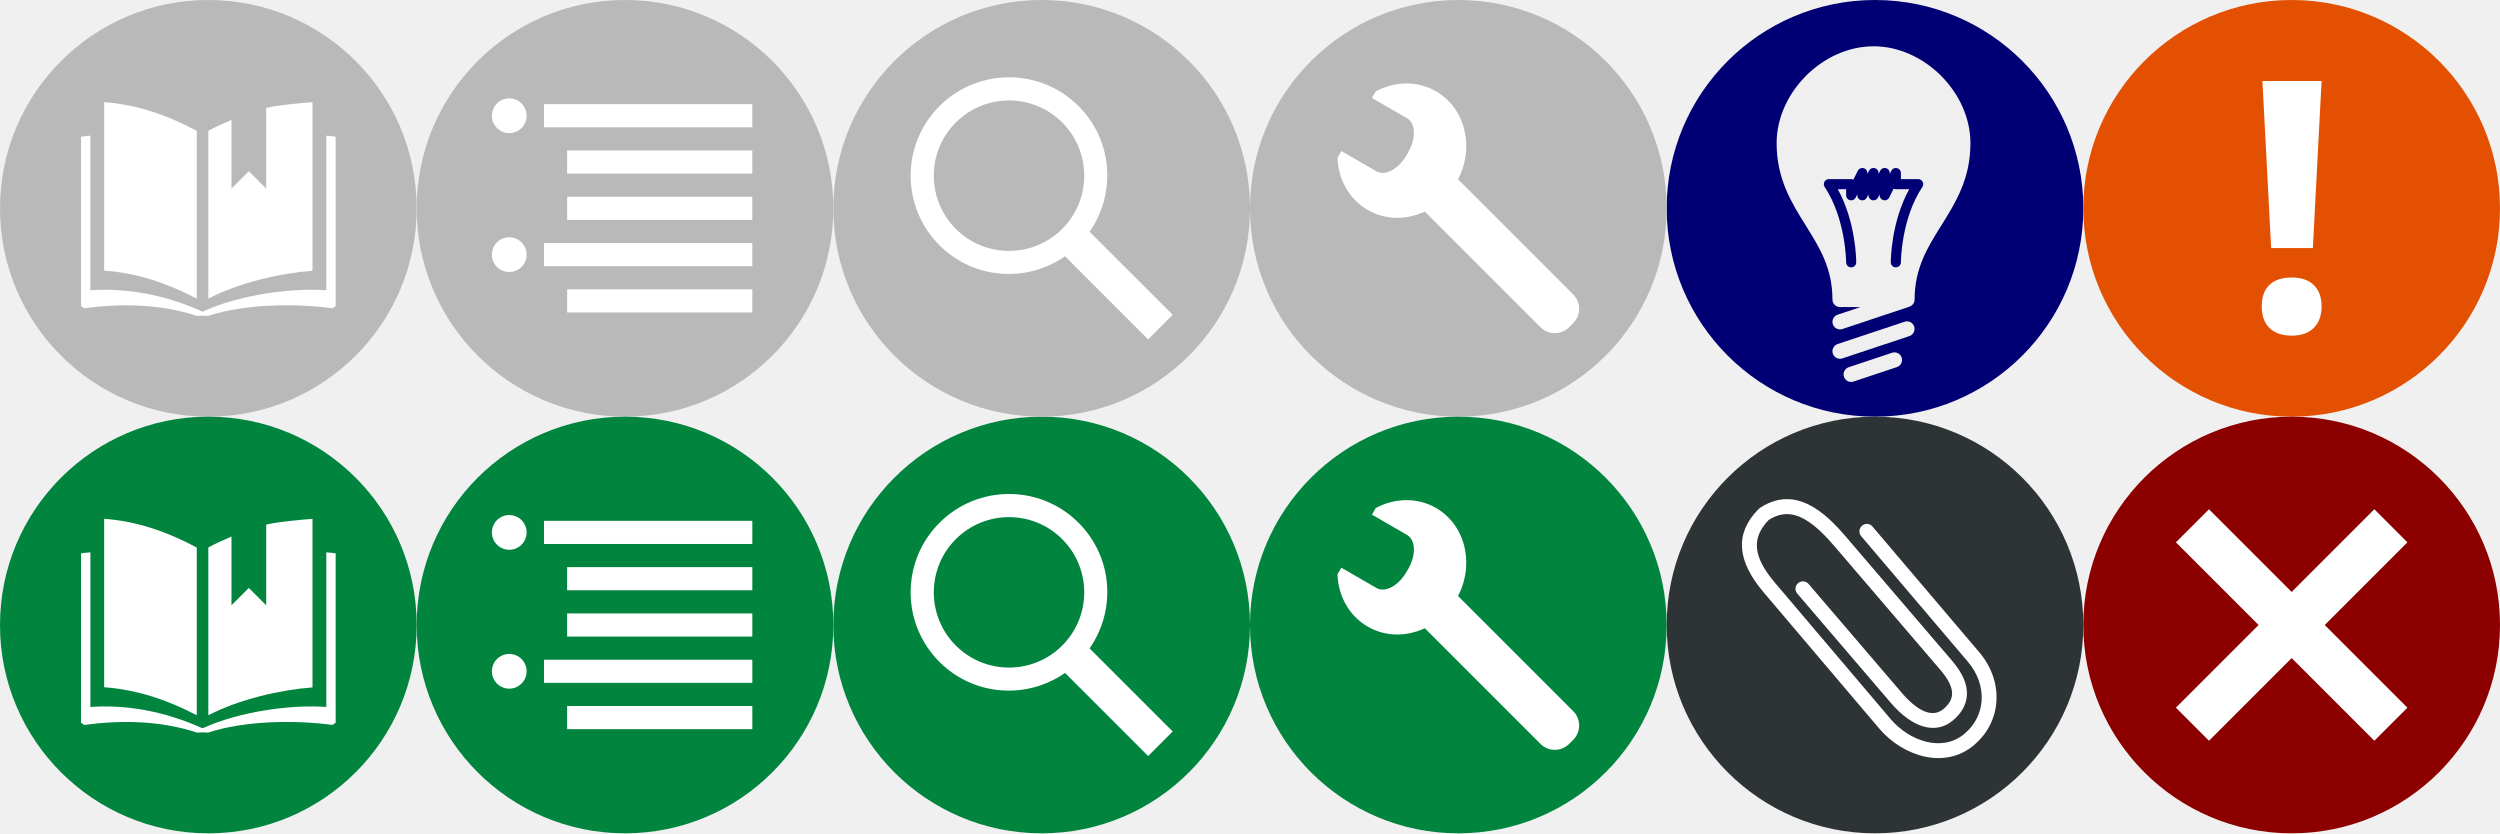
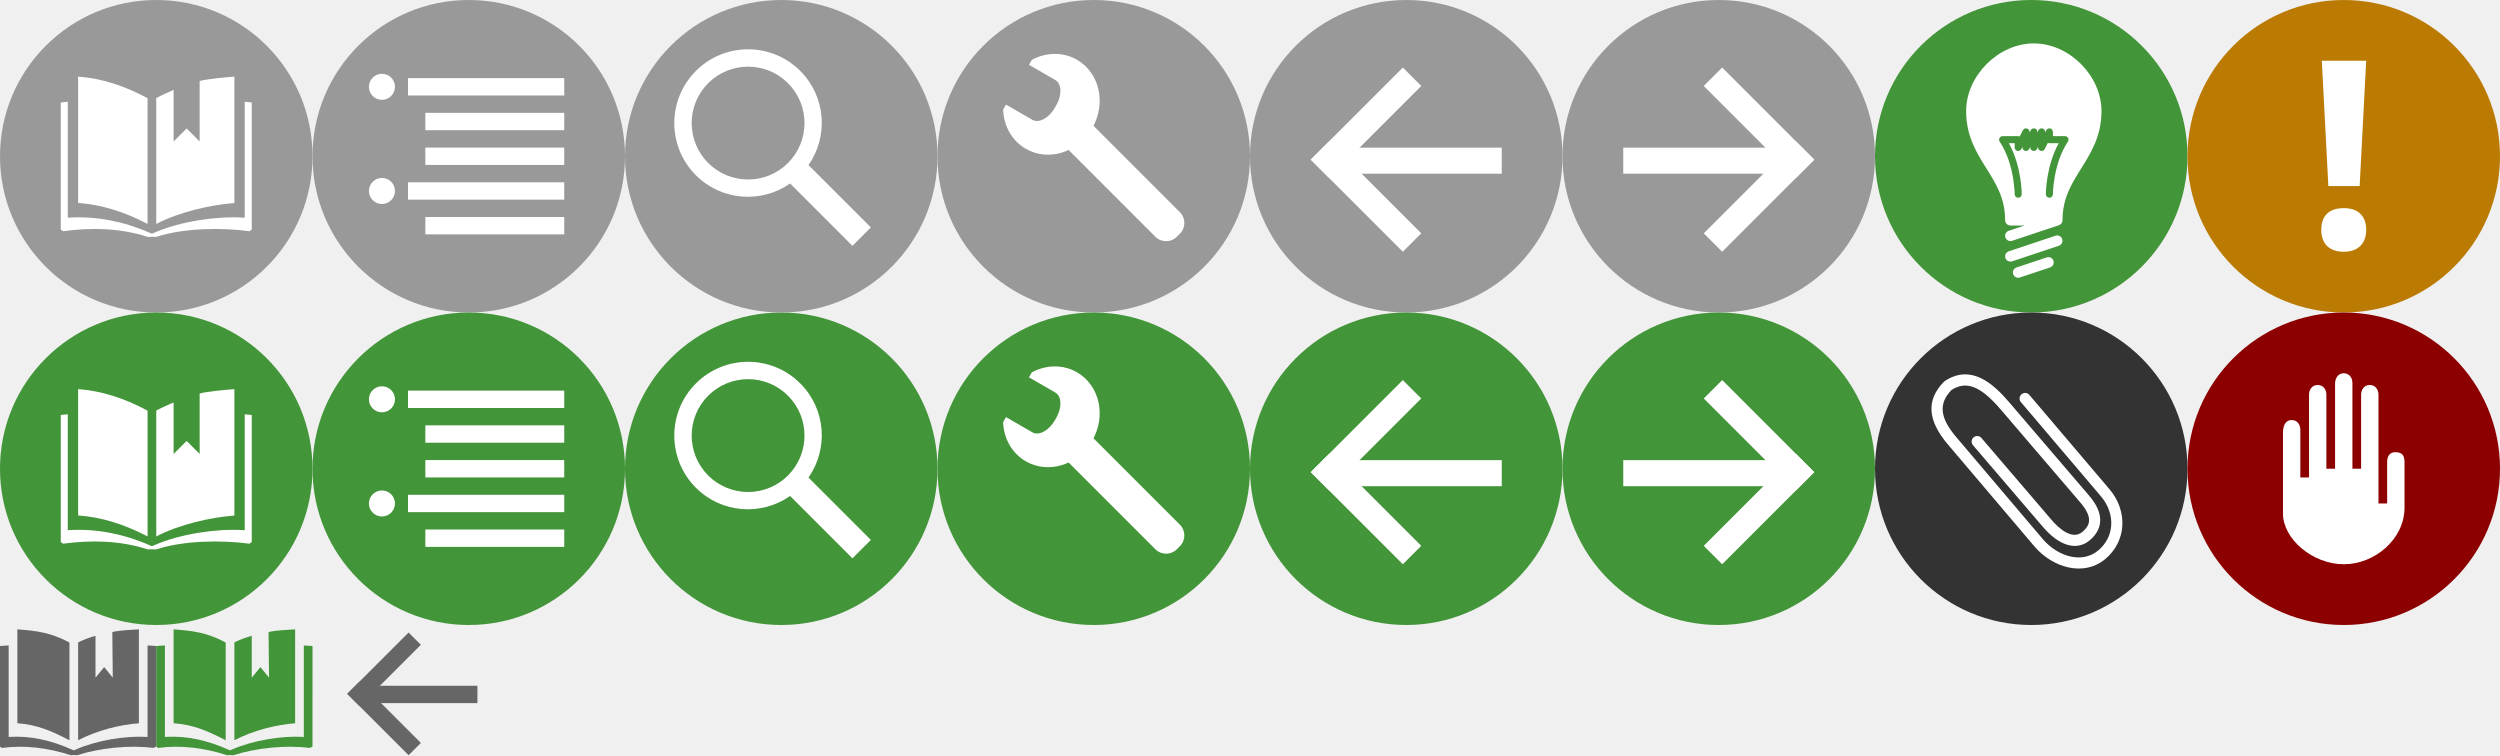
- <svg xmlns="http://www.w3.org/2000/svg" width="216" height="72" id="svg4220" version="1.1">
+ <svg xmlns="http://www.w3.org/2000/svg" width="288" height="87" id="svg4220" version="1.1">
  <defs id="defs4222" />
-   <g id="layer1" transform="translate(-1.0458e-6,-980.3622)">
-     <g id="g29050-2" transform="matrix(1.24477,0,0,-1.244641,72,998.3659)" style="fill:#b9b9b9">
-       <path d="m 0,0 c 0,-7.984 -6.472,-14.459 -14.459,-14.459 -7.987,0 -14.462,6.475 -14.462,14.459 0,7.99 6.475,14.465 14.462,14.465 C -6.472,14.465 0,7.99 0,0" style="fill:#b9b9b9;fill-opacity:1;fill-rule:nonzero;stroke:none" id="path29052-7" />
+   <g id="layer1" transform="translate(-1.0458e-6,-965.3622)">
+     <path id="path28276-3" style="fill:#999999;fill-opacity:1;fill-rule:nonzero;stroke:none" d="m 180,983.363 c 0,9.94 -8.057,17.999 -17.999,17.999 -9.942,0 -18.001,-8.059 -18.001,-17.999 0,-9.941 8.06,-18.001 18.001,-18.001 9.942,0 17.999,8.059 17.999,18.001" />
+     <g id="g3920" transform="translate(-76.99999,1.141034)" style="fill:#ffffff">
+       <rect y="981.231" x="230" height="3" width="20" id="rect2985" style="fill:#ffffff;fill-opacity:1;stroke:none" />
+       <rect transform="matrix(0.7071068,-0.7071068,0.7071068,0.7071068,0,0)" y="856.03" x="-533.59" height="3" width="15" id="rect2985-0" style="fill:#ffffff;fill-opacity:1;stroke:none" />
+       <rect transform="matrix(0.7071068,0.7071068,0.7071068,-0.7071068,0,0)" y="-533.593" x="856.034" height="3" width="15" id="rect2985-0-4" style="fill:#ffffff;fill-opacity:1;stroke:none" />
    </g>
-     <g id="g29054-0" transform="matrix(1.25,0,0,-1.25,27.08638,991.6355)">
+     <path id="path28276-3-1" style="fill:#439539;fill-opacity:1;fill-rule:nonzero;stroke:none" d="m 180,1019.363 c 0,9.94 -8.057,17.999 -17.999,17.999 -9.942,0 -18.001,-8.059 -18.001,-17.999 0,-9.941 8.06,-18.001 18.001,-18.001 9.942,0 17.999,8.059 17.999,18.001" />
+     <g id="g3920-7" transform="translate(-76.99999,37.14103)" style="fill:#ffffff">
+       <rect y="981.231" x="230" height="3" width="20" id="rect2985-4" style="fill:#ffffff;fill-opacity:1;stroke:none" />
+       <rect transform="matrix(0.7071068,-0.7071068,0.7071068,0.7071068,0,0)" y="856.03" x="-533.59" height="3" width="15" id="rect2985-0-3" style="fill:#ffffff;fill-opacity:1;stroke:none" />
+       <rect transform="matrix(0.7071068,0.7071068,0.7071068,-0.7071068,0,0)" y="-533.593" x="856.034" height="3" width="15" id="rect2985-0-4-9" style="fill:#ffffff;fill-opacity:1;stroke:none" />
+     </g>
+     <path id="path28276-3-8" style="fill:#999999;fill-opacity:1;fill-rule:nonzero;stroke:none" d="m 180,983.363 c 0,9.94 8.057,17.999 17.999,17.999 9.942,0 18.001,-8.059 18.001,-17.999 0,-9.941 -8.06,-18.001 -18.001,-18.001 -9.942,0 -17.999,8.059 -17.999,18.001" />
+     <g id="g3920-8" transform="matrix(-1,0,0,1,437,1.141034)" style="fill:#ffffff">
+       <rect y="981.231" x="230" height="3" width="20" id="rect2985-5" style="fill:#ffffff;fill-opacity:1;stroke:none" />
+       <rect transform="matrix(0.7071068,-0.7071068,0.7071068,0.7071068,0,0)" y="856.03" x="-533.59" height="3" width="15" id="rect2985-0-8" style="fill:#ffffff;fill-opacity:1;stroke:none" />
+       <rect transform="matrix(0.7071068,0.7071068,0.7071068,-0.7071068,0,0)" y="-533.593" x="856.034" height="3" width="15" id="rect2985-0-4-7" style="fill:#ffffff;fill-opacity:1;stroke:none" />
+     </g>
+     <path id="path28276-3-1-8" style="fill:#439539;fill-opacity:1;fill-rule:nonzero;stroke:none" d="m 180,1019.363 c 0,9.94 8.057,17.999 17.999,17.999 9.942,0 18.001,-8.059 18.001,-17.999 0,-9.941 -8.06,-18.001 -18.001,-18.001 -9.942,0 -17.999,8.059 -17.999,18.001" />
+     <g id="g3920-7-1" transform="matrix(-1,0,0,1,437,37.14103)" style="fill:#ffffff">
+       <rect y="981.231" x="230" height="3" width="20" id="rect2985-4-5" style="fill:#ffffff;fill-opacity:1;stroke:none" />
+       <rect transform="matrix(0.7071068,-0.7071068,0.7071068,0.7071068,0,0)" y="856.03" x="-533.59" height="3" width="15" id="rect2985-0-3-1" style="fill:#ffffff;fill-opacity:1;stroke:none" />
+       <rect transform="matrix(0.7071068,0.7071068,0.7071068,-0.7071068,0,0)" y="-533.593" x="856.034" height="3" width="15" id="rect2985-0-4-9-2" style="fill:#ffffff;fill-opacity:1;stroke:none" />
+     </g>
+     <path id="path29052-7" style="fill:#999999;fill-opacity:1;fill-rule:nonzero;stroke:none" d="m 72,983.366 c 0,9.937 -8.056,17.996 -17.998,17.996 -9.942,0 -18.002,-8.059 -18.002,-17.996 0,-9.945 8.06,-18.004 18.002,-18.004 9.942,0 17.998,8.059 17.998,18.004" />
+     <g id="g29054-0" transform="matrix(1.25,0,0,-1.25,27.08638,976.6355)">
      <path d="m 0.331,-0.019 -2.209,0.488 c -0.841,0.336 -1.872,0.811 -2.792,0.792 -2.141,-0.043 -1.797,-0.79 -1.797,-0.79 l -0.005,-9.43 c 0,0 0.084,0.537 1.612,0.759 1.342,0.198 4.567,-0.638 5.338,-0.847 0.025,-0.248 0.045,-0.442 0.055,-0.539 -0.844,0.006 -5.477,0.029 -5.477,0.029 -0.59,0 -0.929,-0.409 -1.134,-0.731 -0.319,-0.195 -1.196,-0.222 -1.648,0.02 -0.151,0.269 -0.453,0.68 -1.254,0.68 0,0 -4.473,0.045 -5.295,0.053 0.009,0.091 0.026,0.277 0.049,0.513 0.878,0.24 3.852,1.014 5.118,0.822 1.492,-0.222 1.841,-0.759 1.841,-0.759 l -0.002,9.43 c 0,0 0.066,0.747 -2.022,0.79 -0.773,0.017 -1.622,-0.609 -2.368,-0.887 l -2.408,-0.39 -1.2,-10.403 6.289,-0.064 c 0.503,0 0.557,-0.296 0.6,-0.351 l 0.06,-0.08 0.16,-0.136 c 0.713,-0.385 1.971,-0.377 2.589,0.017 l 0.124,0.08 0.094,0.231 c 0,-0.012 0.409,0.272 0.409,0.272 l 6.475,0.032 z" style="fill:#ffffff;fill-opacity:1;fill-rule:nonzero;stroke:none" id="path29056-2" />
    </g>
-     <g id="g4676" transform="translate(-206,687)">
+     <g id="g4676" transform="translate(-206,672)">
      <rect y="302.362" x="253" height="2" width="18" id="rect3802" style="fill:#ffffff;stroke:none" />
-       <path transform="matrix(0.4444444,0,0,0.4615385,139.5,233.2083)" d="m 252,152 c 0,1.795 -1.511,3.25 -3.375,3.25 -1.864,0 -3.375,-1.455 -3.375,-3.25 0,-1.795 1.511,-3.25 3.375,-3.25 1.864,0 3.375,1.455 3.375,3.25 z" id="path4572" style="fill:#ffffff;stroke:none" />
+       <path transform="matrix(0.4444444,0,0,0.4615385,139.5,233.2083)" d="m 252,152 a 3.375,3.25 0 1 1 -6.75,0 3.375,3.25 0 1 1 6.75,0 z" id="path4572" style="fill:#ffffff;stroke:none" />
      <rect y="314.362" x="253" height="2" width="18" id="rect3802-9" style="fill:#ffffff;stroke:none" />
-       <path transform="matrix(0.4444444,0,0,0.4615385,139.5,245.2083)" d="m 252,152 c 0,1.795 -1.511,3.25 -3.375,3.25 -1.864,0 -3.375,-1.455 -3.375,-3.25 0,-1.795 1.511,-3.25 3.375,-3.25 1.864,0 3.375,1.455 3.375,3.25 z" id="path4572-9" style="fill:#ffffff;stroke:none" />
+       <path transform="matrix(0.4444444,0,0,0.4615385,139.5,245.2083)" d="m 252,152 a 3.375,3.25 0 1 1 -6.75,0 3.375,3.25 0 1 1 6.75,0 z" id="path4572-9" style="fill:#ffffff;stroke:none" />
      <rect y="318.362" x="255" height="2" width="16" id="rect3802-9-6" style="fill:#ffffff;stroke:none" />
      <rect y="306.362" x="255" height="2" width="16" id="rect3802-9-5" style="fill:#ffffff;stroke:none" />
      <rect y="310.362" x="255" height="2" width="16" id="rect3802-9-5-5" style="fill:#ffffff;stroke:none" />
    </g>
-     <g id="g28236-8-8" transform="matrix(1.244813,0,0,-1.244641,72,1034.366)" style="fill:#00843e">
-       <path d="m 0,0 c 0,-7.984 -6.471,-14.459 -14.457,-14.459 -7.988,0 -14.463,6.475 -14.463,14.459 0,7.992 6.475,14.465 14.463,14.465 C -6.471,14.465 0,7.992 0,0" style="fill:#00843e;fill-opacity:1;fill-rule:nonzero;stroke:none" id="path28238-2-9" />
-     </g>
-     <g id="g4676-0" transform="translate(-206,723)">
+     <path id="path28238-2-9" style="fill:#439539;fill-opacity:1;fill-rule:nonzero;stroke:none" d="m 72,1019.366 c 0,9.937 -8.055,17.996 -17.996,17.996 -9.944,0 -18.004,-8.059 -18.004,-17.996 0,-9.947 8.06,-18.004 18.004,-18.004 9.941,0 17.996,8.056 17.996,18.004" />
+     <g id="g4676-0" transform="translate(-206,708)">
      <rect y="302.362" x="253" height="2" width="18" id="rect3802-99" style="fill:#ffffff;stroke:none" />
-       <path transform="matrix(0.4444444,0,0,0.4615385,139.5,233.2083)" d="m 252,152 c 0,1.795 -1.511,3.25 -3.375,3.25 -1.864,0 -3.375,-1.455 -3.375,-3.25 0,-1.795 1.511,-3.25 3.375,-3.25 1.864,0 3.375,1.455 3.375,3.25 z" id="path4572-2" style="fill:#ffffff;stroke:none" />
+       <path transform="matrix(0.4444444,0,0,0.4615385,139.5,233.2083)" d="m 252,152 a 3.375,3.25 0 1 1 -6.75,0 3.375,3.25 0 1 1 6.75,0 z" id="path4572-2" style="fill:#ffffff;stroke:none" />
      <rect y="314.362" x="253" height="2" width="18" id="rect3802-9-3" style="fill:#ffffff;stroke:none" />
-       <path transform="matrix(0.4444444,0,0,0.4615385,139.5,245.2083)" d="m 252,152 c 0,1.795 -1.511,3.25 -3.375,3.25 -1.864,0 -3.375,-1.455 -3.375,-3.25 0,-1.795 1.511,-3.25 3.375,-3.25 1.864,0 3.375,1.455 3.375,3.25 z" id="path4572-9-4" style="fill:#ffffff;stroke:none" />
+       <path transform="matrix(0.4444444,0,0,0.4615385,139.5,245.2083)" d="m 252,152 a 3.375,3.25 0 1 1 -6.75,0 3.375,3.25 0 1 1 6.75,0 z" id="path4572-9-4" style="fill:#ffffff;stroke:none" />
      <rect y="318.362" x="255" height="2" width="16" id="rect3802-9-6-9" style="fill:#ffffff;stroke:none" />
      <rect y="306.362" x="255" height="2" width="16" id="rect3802-9-5-2" style="fill:#ffffff;stroke:none" />
      <rect y="310.362" x="255" height="2" width="16" id="rect3802-9-5-5-6" style="fill:#ffffff;stroke:none" />
    </g>
-     <g transform="translate(-228,450)" id="g4472">
-       <g style="fill:#000074" transform="matrix(1.244555,0,0,-1.244641,408,548.3609)" id="g28342">
-         <path id="path28344" style="fill:#000074;fill-opacity:1;fill-rule:nonzero;stroke:none" d="m 0,0 c 0,-7.986 -6.475,-14.463 -14.463,-14.463 -7.986,0 -14.463,6.477 -14.463,14.463 0,7.988 6.477,14.461 14.463,14.461 C -6.475,14.461 0,7.988 0,0" />
-       </g>
-       <g style="fill:#efeff0" transform="translate(5.000001,-15.00002)" id="g5215">
-         <path style="fill:#efeff0" id="path13" d="m 387.559,573.16 -5.789,1.928 c -0.343,0.114 -0.527,0.484 -0.413,0.827 0.091,0.273 0.346,0.447 0.62,0.447 0.068,0 0.138,-0.011 0.206,-0.034 l 5.789,-1.929 c 0.342,-0.114 0.527,-0.484 0.413,-0.827 -0.113,-0.342 -0.484,-0.527 -0.826,-0.412 z" />
-         <path style="fill:#efeff0" id="path15" d="m 386.477,575.84 -3.747,1.249 c -0.342,0.114 -0.527,0.484 -0.413,0.827 0.091,0.273 0.346,0.447 0.62,0.447 0.068,0 0.138,-0.011 0.206,-0.034 l 3.747,-1.249 c 0.342,-0.114 0.527,-0.484 0.413,-0.826 -0.113,-0.342 -0.484,-0.528 -0.826,-0.413 z" />
-         <path style="fill:#efeff0" id="path17" d="m 384.871,549.363 c -4.381,0 -8.371,3.99 -8.371,8.371 0,3.081 1.277,5.124 2.511,7.1 1.189,1.902 2.313,3.7 2.313,6.407 0,0.361 0.292,0.653 0.654,0.653 l 1.762,0 -1.969,0.656 c -0.343,0.114 -0.527,0.484 -0.413,0.826 0.091,0.274 0.346,0.447 0.62,0.447 0.068,0 0.138,-0.011 0.206,-0.033 l 5.789,-1.93 c 0.007,-0.002 0.014,-0.007 0.022,-0.01 0.022,-0.009 0.044,-0.019 0.065,-0.029 0.018,-0.01 0.036,-0.019 0.053,-0.029 0.018,-0.011 0.035,-0.024 0.052,-0.037 0.017,-0.013 0.034,-0.026 0.05,-0.041 0.015,-0.014 0.028,-0.03 0.042,-0.045 0.013,-0.016 0.027,-0.032 0.039,-0.049 0.013,-0.018 0.024,-0.037 0.035,-0.055 0.01,-0.017 0.02,-0.034 0.028,-0.052 0.01,-0.02 0.017,-0.041 0.024,-0.062 0.006,-0.019 0.013,-0.038 0.018,-0.058 0.005,-0.021 0.007,-0.041 0.011,-0.062 0.003,-0.022 0.006,-0.044 0.007,-0.067 3.6e-4,-0.009 0.003,-0.016 0.003,-0.025 0,-2.708 1.123,-4.505 2.313,-6.407 1.234,-1.976 2.511,-4.019 2.511,-7.1 -10e-4,-4.381 -3.991,-8.371 -8.372,-8.371 z m 4.221,12.152 c -1.835,2.752 -1.856,6.474 -1.856,6.511 0,0.241 -0.195,0.436 -0.436,0.436 -0.241,0 -0.436,-0.195 -0.436,-0.436 0,-0.151 0.019,-3.47 1.592,-6.317 l -1.156,0 c -0.068,0 -0.134,-0.015 -0.191,-0.044 l -0.384,0.768 c -0.09,0.181 -0.296,0.274 -0.49,0.229 -0.197,-0.047 -0.335,-0.222 -0.335,-0.424 l 0,-0.084 -0.14,0.279 c -0.091,0.181 -0.292,0.274 -0.49,0.229 -0.196,-0.047 -0.335,-0.222 -0.335,-0.424 l 0,-0.084 -0.14,0.279 c -0.09,0.181 -0.292,0.274 -0.49,0.229 -0.196,-0.047 -0.335,-0.222 -0.335,-0.424 l 0,-0.083 -0.139,0.278 c -0.09,0.179 -0.291,0.274 -0.49,0.229 -0.197,-0.046 -0.335,-0.222 -0.335,-0.423 l 0,-0.529 -0.72,0 c 1.572,2.848 1.592,6.167 1.592,6.317 0,0.241 -0.195,0.436 -0.435,0.436 l -3.5e-4,0 c -0.24,0 -0.435,-0.195 -0.436,-0.435 0,-0.037 -0.026,-3.766 -1.856,-6.512 -0.089,-0.134 -0.097,-0.305 -0.022,-0.447 0.076,-0.142 0.223,-0.231 0.384,-0.231 l 1.93,0 c 0.068,0 0.133,0.016 0.19,0.044 l 0.384,-0.768 c 0.09,-0.181 0.292,-0.276 0.49,-0.229 0.197,0.046 0.335,0.222 0.335,0.424 l 0,0.084 0.14,-0.279 c 0.09,-0.181 0.292,-0.275 0.49,-0.229 0.197,0.046 0.335,0.222 0.335,0.424 l 0,0.084 0.14,-0.279 c 0.09,-0.181 0.294,-0.276 0.49,-0.229 0.197,0.046 0.336,0.222 0.336,0.424 l 0,0.084 0.139,-0.279 c 0.09,-0.181 0.294,-0.276 0.49,-0.229 0.197,0.046 0.336,0.222 0.336,0.424 l 0,0.529 1.494,0 c 0.161,0 0.308,0.089 0.384,0.231 0.077,0.141 0.068,0.313 -0.021,0.446 z" />
-       </g>
+     <path id="path28344" style="fill:#439539;fill-opacity:1;fill-rule:nonzero;stroke:none" d="m 252,983.361 c 0,9.94 -8.058,18.001 -18,18.001 -9.939,0 -18,-8.062 -18,-18.001 0,-9.942 8.061,-17.999 18,-17.999 9.942,0 18,8.057 18,17.999" />
+     <g id="g3066" style="fill:#ffffff" transform="matrix(0.931004,0,0,0.931004,83.59089,53.91795)">
+       <path d="m 164.559,1008.16 -5.789,1.928 c -0.343,0.114 -0.527,0.484 -0.413,0.827 0.091,0.274 0.346,0.447 0.62,0.447 0.068,0 0.138,-0.011 0.206,-0.034 l 5.789,-1.929 c 0.342,-0.114 0.527,-0.484 0.413,-0.827 -0.113,-0.342 -0.484,-0.527 -0.826,-0.412 z" id="path13" style="fill:#ffffff" />
+       <path d="m 163.477,1010.84 -3.747,1.249 c -0.342,0.114 -0.527,0.484 -0.413,0.827 0.091,0.274 0.346,0.447 0.62,0.447 0.068,0 0.138,-0.011 0.206,-0.034 l 3.747,-1.249 c 0.342,-0.114 0.527,-0.484 0.413,-0.826 -0.113,-0.342 -0.484,-0.528 -0.826,-0.413 z" id="path15" style="fill:#ffffff" />
+       <path d="m 161.871,984.363 c -4.381,0 -8.371,3.99 -8.371,8.371 0,3.081 1.277,5.124 2.511,7.1 1.189,1.902 2.313,3.699 2.313,6.407 0,0.361 0.292,0.653 0.654,0.653 l 1.762,0 -1.969,0.656 c -0.343,0.114 -0.527,0.484 -0.413,0.826 0.091,0.274 0.346,0.447 0.62,0.447 0.068,0 0.138,-0.011 0.206,-0.033 l 5.789,-1.93 c 0.007,0 0.014,-0.01 0.022,-0.01 0.022,-0.01 0.044,-0.019 0.065,-0.029 0.018,-0.01 0.036,-0.019 0.053,-0.029 0.018,-0.011 0.035,-0.024 0.052,-0.037 0.017,-0.013 0.034,-0.026 0.05,-0.041 0.015,-0.014 0.028,-0.03 0.042,-0.045 0.013,-0.016 0.027,-0.032 0.039,-0.049 0.013,-0.018 0.024,-0.037 0.035,-0.055 0.01,-0.017 0.02,-0.034 0.028,-0.052 0.01,-0.02 0.017,-0.041 0.024,-0.063 0.006,-0.019 0.013,-0.038 0.018,-0.058 0.005,-0.021 0.007,-0.041 0.011,-0.062 0.003,-0.022 0.006,-0.044 0.007,-0.067 3.6e-4,-0.01 0.003,-0.016 0.003,-0.024 0,-2.708 1.123,-4.505 2.313,-6.407 1.234,-1.976 2.511,-4.019 2.511,-7.1 -10e-4,-4.381 -3.991,-8.371 -8.372,-8.371 z m 4.221,12.152 c -1.835,2.752 -1.856,6.474 -1.856,6.511 0,0.241 -0.195,0.436 -0.436,0.436 -0.241,0 -0.436,-0.195 -0.436,-0.436 0,-0.151 0.019,-3.47 1.592,-6.317 l -1.156,0 c -0.068,0 -0.134,-0.015 -0.191,-0.044 l -0.384,0.768 c -0.09,0.181 -0.296,0.274 -0.49,0.229 -0.197,-0.047 -0.335,-0.222 -0.335,-0.424 l 0,-0.084 -0.14,0.279 c -0.091,0.181 -0.292,0.274 -0.49,0.229 -0.196,-0.047 -0.335,-0.222 -0.335,-0.424 l 0,-0.084 -0.14,0.279 c -0.09,0.181 -0.292,0.274 -0.49,0.229 -0.196,-0.047 -0.335,-0.222 -0.335,-0.424 l 0,-0.083 -0.139,0.278 c -0.09,0.179 -0.291,0.274 -0.49,0.229 -0.197,-0.046 -0.335,-0.222 -0.335,-0.423 l 0,-0.529 -0.72,0 c 1.572,2.848 1.592,6.167 1.592,6.317 0,0.241 -0.195,0.436 -0.435,0.436 l -3.5e-4,0 c -0.24,0 -0.435,-0.195 -0.436,-0.435 0,-0.037 -0.026,-3.766 -1.856,-6.512 -0.089,-0.134 -0.097,-0.305 -0.022,-0.447 0.076,-0.142 0.223,-0.231 0.384,-0.231 l 1.93,0 c 0.068,0 0.133,0.016 0.19,0.044 l 0.384,-0.768 c 0.09,-0.181 0.292,-0.276 0.49,-0.229 0.197,0.046 0.335,0.222 0.335,0.424 l 0,0.084 0.14,-0.279 c 0.09,-0.181 0.292,-0.275 0.49,-0.229 0.197,0.046 0.335,0.222 0.335,0.424 l 0,0.084 0.14,-0.279 c 0.09,-0.181 0.294,-0.276 0.49,-0.229 0.197,0.046 0.336,0.222 0.336,0.424 l 0,0.084 0.139,-0.279 c 0.09,-0.181 0.294,-0.276 0.49,-0.229 0.197,0.046 0.336,0.222 0.336,0.424 l 0,0.529 1.494,0 c 0.161,0 0.308,0.089 0.384,0.231 0.077,0.141 0.068,0.313 -0.021,0.446 z" id="path17" style="fill:#ffffff" />
    </g>
-     <g transform="translate(-228,-461)" id="g4480">
-       <g style="fill:#2e3436" transform="matrix(1.244555,0,0,-1.244641,408,1495.361)" id="g28342-4">
-         <path id="path28344-6" style="fill:#2e3436;fill-opacity:1;fill-rule:nonzero;stroke:none" d="m 0,0 c 0,-7.986 -6.475,-14.463 -14.463,-14.463 -7.986,0 -14.463,6.477 -14.463,14.463 0,7.988 6.477,14.461 14.463,14.461 C -6.475,14.461 0,7.988 0,0" />
-       </g>
-       <path style="fill:#ffffff" id="path3" d="m 400.484,1502.037 c 0.119,-1.537 -0.411,-3.079 -1.492,-4.341 6e-5,-3e-4 -9.21,-10.841 -9.21,-10.841 -0.229,-0.27 -0.633,-0.303 -0.903,-0.073 -0.27,0.229 -0.302,0.634 -0.073,0.903 l 9.212,10.843 c 0.86,1.005 1.282,2.215 1.19,3.41 -0.085,1.092 -0.589,2.063 -1.457,2.806 -1.924,1.647 -4.761,0.66 -6.392,-1.245 l -9.972,-11.751 c -1.922,-2.246 -2.096,-3.877 -0.584,-5.449 0.025,-0.019 0.035,-0.027 0.057,-0.043 0.734,-0.451 1.453,-0.588 2.217,-0.384 1.02,0.273 2.118,1.153 3.431,2.695 -2e-4,0 9.172,10.713 9.172,10.713 0.694,0.811 1.024,1.52 0.978,2.106 -0.034,0.432 -0.273,0.833 -0.732,1.227 -1.217,1.041 -2.777,-0.413 -3.598,-1.373 l -8.068,-9.424 c -0.23,-0.269 -0.635,-0.3 -0.904,-0.07 -0.269,0.23 -0.3,0.635 -0.07,0.903 l 8.068,9.424 c 1.899,2.219 3.92,2.784 5.405,1.513 0.721,-0.617 1.116,-1.324 1.177,-2.102 0.074,-0.951 -0.346,-1.945 -1.282,-3.039 l -9.171,-10.712 c -1.842,-2.162 -4.339,-4.408 -7.315,-2.559 -0.018,0.011 -0.035,0.023 -0.052,0.036 l -0.139,0.106 c -0.024,0.018 -0.048,0.038 -0.069,0.061 -2.028,2.081 -1.863,4.436 0.503,7.201 l 9.972,11.751 c 2.043,2.386 5.668,3.556 8.201,1.387 1.116,-0.956 1.792,-2.263 1.901,-3.682 z" />
+     <path id="path28344-6" style="fill:#333333;fill-opacity:1;fill-rule:nonzero;stroke:none" d="m 252,1019.361 c 0,9.94 -8.058,18.001 -18,18.001 -9.939,0 -18,-8.062 -18,-18.001 0,-9.942 8.061,-17.999 18,-17.999 9.942,0 18,8.057 18,17.999" />
+     <path d="m 244.484,1026.037 c 0.119,-1.537 -0.411,-3.079 -1.492,-4.341 6e-5,-3e-4 -9.21,-10.841 -9.21,-10.841 -0.229,-0.27 -0.633,-0.303 -0.903,-0.073 -0.27,0.229 -0.302,0.634 -0.073,0.903 l 9.212,10.843 c 0.86,1.005 1.282,2.215 1.19,3.41 -0.085,1.092 -0.589,2.063 -1.457,2.806 -1.924,1.647 -4.761,0.66 -6.392,-1.245 l -9.972,-11.751 c -1.922,-2.246 -2.096,-3.877 -0.584,-5.449 0.025,-0.019 0.035,-0.027 0.057,-0.043 0.734,-0.451 1.453,-0.588 2.217,-0.384 1.02,0.273 2.118,1.153 3.431,2.695 -2e-4,0 9.172,10.713 9.172,10.713 0.694,0.811 1.024,1.52 0.978,2.106 -0.034,0.432 -0.273,0.833 -0.732,1.227 -1.217,1.041 -2.777,-0.413 -3.598,-1.373 l -8.068,-9.424 c -0.23,-0.269 -0.635,-0.3 -0.904,-0.07 -0.269,0.23 -0.3,0.635 -0.07,0.903 l 8.068,9.424 c 1.899,2.219 3.92,2.784 5.405,1.513 0.721,-0.617 1.116,-1.324 1.177,-2.102 0.074,-0.951 -0.346,-1.945 -1.282,-3.039 l -9.171,-10.712 c -1.842,-2.162 -4.339,-4.408 -7.315,-2.559 -0.018,0.011 -0.035,0.023 -0.052,0.036 l -0.139,0.106 c -0.024,0.018 -0.048,0.038 -0.069,0.061 -2.028,2.081 -1.863,4.436 0.503,7.201 l 9.972,11.751 c 2.043,2.386 5.668,3.556 8.201,1.387 1.116,-0.956 1.792,-2.263 1.901,-3.682 z" id="path3" style="fill:#ffffff" />
+     <g id="g28342-4-5" transform="matrix(1.244555,0,0,-1.244641,288,983.3609)" style="fill:#bb7b03;fill-opacity:1">
+       <path d="m 0,0 c 0,-7.986 -6.475,-14.463 -14.463,-14.463 -7.986,0 -14.463,6.477 -14.463,14.463 0,7.988 6.477,14.461 14.463,14.461 C -6.475,14.461 0,7.988 0,0" style="fill:#bb7b03;fill-opacity:1;fill-rule:nonzero;stroke:none" id="path28344-6-4" />
    </g>
-     <g id="g28342-4-5" transform="matrix(1.244555,0,0,-1.244641,216,998.3609)" style="fill:#e35001">
-       <path d="m 0,0 c 0,-7.986 -6.475,-14.463 -14.463,-14.463 -7.986,0 -14.463,6.477 -14.463,14.463 0,7.988 6.477,14.461 14.463,14.461 C -6.475,14.461 0,7.988 0,0" style="fill:#e35001;fill-opacity:1;fill-rule:nonzero;stroke:none" id="path28344-6-4" />
-     </g>
-     <g id="g28236" transform="matrix(1.244813,0,0,-1.244641,108,1034.366)" style="fill:#00843e">
-       <path d="m 0,0 c 0,-7.984 -6.471,-14.459 -14.457,-14.459 -7.988,0 -14.463,6.475 -14.463,14.459 0,7.992 6.475,14.465 14.463,14.465 C -6.471,14.465 0,7.992 0,0" style="fill:#00843e;fill-opacity:1;fill-rule:nonzero;stroke:none" id="path28238" />
-     </g>
-     <path style="fill:#ffffff;stroke:none" d="m 81.169,1025.531 c -3.319,3.32 -3.319,8.701 0,12.021 2.958,2.958 7.535,3.264 10.85,0.95 l 7.181,7.181 2.121,-2.121 -7.181,-7.181 c 2.314,-3.315 2.008,-7.892 -0.95,-10.85 -3.319,-3.319 -8.701,-3.319 -12.021,0 z m 1.414,1.414 c 2.538,-2.538 6.654,-2.538 9.192,0 2.538,2.538 2.538,6.654 0,9.192 -2.538,2.538 -6.654,2.538 -9.192,0 -2.538,-2.538 -2.538,-6.654 0,-9.192 z" id="path3398" />
-     <g id="g28274" transform="matrix(1.244727,0,0,-1.244684,144,998.3628)" style="fill:#b9b9b9">
-       <path d="m 0,0 c 0,-7.986 -6.473,-14.461 -14.46,-14.461 -7.987,0 -14.462,6.475 -14.462,14.461 0,7.987 6.475,14.462 14.462,14.462 C -6.473,14.462 0,7.987 0,0" style="fill:#b9b9b9;fill-opacity:1;fill-rule:nonzero;stroke:none" id="path28276" />
-     </g>
-     <g id="g3483" transform="translate(-124.1901,633.1572)">
+     <path id="path28238" style="fill:#439539;fill-opacity:1;fill-rule:nonzero;stroke:none" d="m 108,1019.366 c 0,9.937 -8.055,17.996 -17.996,17.996 -9.944,0 -18.004,-8.059 -18.004,-17.996 0,-9.947 8.06,-18.004 18.004,-18.004 9.941,0 17.996,8.056 17.996,18.004" />
+     <path style="fill:#ffffff;stroke:none" d="m 80.169,1009.531 c -3.319,3.32 -3.319,8.701 0,12.021 2.958,2.958 7.535,3.264 10.85,0.95 l 7.181,7.181 2.121,-2.121 -7.181,-7.181 c 2.314,-3.315 2.008,-7.892 -0.95,-10.85 -3.319,-3.319 -8.701,-3.319 -12.021,0 z m 1.414,1.414 c 2.538,-2.538 6.654,-2.538 9.192,0 2.538,2.538 2.538,6.654 0,9.192 -2.538,2.538 -6.654,2.538 -9.192,0 -2.538,-2.538 -2.538,-6.654 0,-9.192 z" id="path3398" />
+     <path id="path28276" style="fill:#999999;fill-opacity:1;fill-rule:nonzero;stroke:none" d="m 144,983.363 c 0,9.94 -8.057,17.999 -17.999,17.999 -9.942,0 -18.001,-8.059 -18.001,-17.999 0,-9.941 8.06,-18.001 18.001,-18.001 9.942,0 17.999,8.059 17.999,18.001" />
+     <g id="g3483" transform="translate(-124.1901,617.1567)">
      <g id="g3487">
        <g id="g3491" transform="translate(0.5085424,0.5085424)">
          <path id="path3456" d="m 247.761,354.589 c -1.625,-0.945 -3.584,-0.872 -5.212,9.1e-4 l -0.331,0.573 3.033,1.751 c 0.747,0.431 0.793,1.74 0.103,2.935 l -0.156,0.27 c -0.69,1.195 -1.846,1.809 -2.593,1.378 l -3.033,-1.751 -0.331,0.573 c 0.064,1.857 0.98,3.569 2.605,4.514 2.601,1.512 6.05,0.436 7.675,-2.398 1.624,-2.834 0.84,-6.333 -1.76,-7.846 z" style="fill:#ffffff;stroke:none" />
          <rect transform="matrix(0.7071068,0.7071068,-0.7071068,0.7071068,0,0)" ry="1.75" rx="1.75" y="79.574" x="429.464" height="4" width="19" id="rect3458" style="fill:#ffffff;stroke:none" />
        </g>
      </g>
    </g>
-     <g id="g3131" transform="translate(0.714284,43.14876)">
-       <g style="fill:#b9b9b9" transform="matrix(1.24477,0,0,-1.244641,35.28572,955.2172)" id="g29050-5">
-         <path id="path29052-3" style="fill:#b9b9b9;fill-opacity:1;fill-rule:nonzero;stroke:none" d="m 0,0 c 0,-7.984 -6.472,-14.459 -14.459,-14.459 -7.987,0 -14.462,6.475 -14.462,14.459 0,7.99 6.475,14.465 14.462,14.465 C -6.472,14.465 0,7.99 0,0" />
-       </g>
-       <g id="g3693" transform="translate(-355.7143,748.1488)">
-         <path style="fill:#ffffff" id="path5" d="m 372,200.373 c -2.653,-1.42 -5.243,-2.276 -8,-2.485 l 0,14.554 c 2.757,0.203 5.342,1.036 8,2.419 z" />
-         <path style="fill:#ffffff" id="path9" d="m 384,200.871 c -0.267,-0.037 -0.538,-0.057 -0.807,-0.084 l 0,13.357 -0.241,-0.014 c -3.042,-0.174 -7.251,0.443 -10.223,1.762 l -0.228,0.095 -0.228,-0.095 c -2.972,-1.319 -6.181,-1.937 -9.223,-1.762 l -0.241,0.014 0,-13.357 c -0.27,0.027 -0.541,0.047 -0.808,0.084 l 0,14.643 c 0.148,0.077 0.26,0.187 0.26,0.187 3.23,-0.436 6.583,-0.383 9.773,0.661 0.147,-0.015 0.302,-0.024 0.467,-0.024 0.165,0 0.321,0.009 0.467,0.024 3.189,-1.045 7.543,-1.098 10.773,-0.661 0,0 0.118,-0.115 0.26,-0.187 z" />
-         <path style="fill:#ffffff" d="m 382,45.531 c -1.024,0.078 -3.011,0.248 -4,0.5 L 378,53 376.5,51.5 375,53 l 0,-5.938 c -0.668,0.286 -1.328,0.578 -2,0.938 l 0,14.5 c 2.658,-1.383 6.243,-2.203 9,-2.406 z" transform="translate(0,152.3622)" id="path5-1" />
-       </g>
+     <path id="path29052-3" style="fill:#999999;fill-opacity:1;fill-rule:nonzero;stroke:none" d="m 36,983.366 c 0,9.937 -8.056,17.996 -17.998,17.996 -9.942,0 -18.002,-8.059 -18.002,-17.996 0,-9.945 8.06,-18.004 18.002,-18.004 9.942,0 17.998,8.059 17.998,18.004" />
+     <g transform="translate(-355,776.2975)" id="g3693">
+       <path d="m 372,200.373 c -2.653,-1.42 -5.243,-2.276 -8,-2.485 l 0,14.554 c 2.757,0.203 5.342,1.036 8,2.419 z" id="path5" style="fill:#ffffff" />
+       <path d="m 384,200.871 c -0.267,-0.037 -0.538,-0.057 -0.807,-0.084 l 0,13.357 -0.241,-0.014 c -3.042,-0.174 -7.251,0.443 -10.223,1.762 l -0.228,0.095 -0.228,-0.095 c -2.972,-1.319 -6.181,-1.937 -9.223,-1.762 l -0.241,0.014 0,-13.357 c -0.27,0.027 -0.541,0.047 -0.808,0.084 l 0,14.643 c 0.148,0.077 0.26,0.187 0.26,0.187 3.23,-0.436 6.583,-0.383 9.773,0.661 0.147,-0.015 0.302,-0.024 0.467,-0.024 0.165,0 0.321,0.009 0.467,0.024 3.189,-1.045 7.543,-1.098 10.773,-0.661 0,0 0.118,-0.115 0.26,-0.187 z" id="path9" style="fill:#ffffff" />
+       <path id="path5-1" transform="translate(0,152.3622)" d="m 382,45.531 c -1.024,0.078 -3.011,0.248 -4,0.5 L 378,53 376.5,51.5 375,53 l 0,-5.938 c -0.668,0.286 -1.328,0.578 -2,0.938 l 0,14.5 c 2.658,-1.383 6.243,-2.203 9,-2.406 z" style="fill:#ffffff" />
    </g>
-     <g id="g29050-5-4" transform="matrix(1.24477,0,0,-1.244641,36,1034.366)" style="fill:#00843e">
-       <path d="m 0,0 c 0,-7.984 -6.472,-14.459 -14.459,-14.459 -7.987,0 -14.462,6.475 -14.462,14.459 0,7.99 6.475,14.465 14.462,14.465 C -6.472,14.465 0,7.99 0,0" style="fill:#00843e;fill-opacity:1;fill-rule:nonzero;stroke:none" id="path29052-3-9" />
-     </g>
-     <g transform="translate(-355,827.2975)" id="g3693-5">
+     <path id="path29052-3-9" style="fill:#439539;fill-opacity:1;fill-rule:nonzero;stroke:none" d="m 36,1019.366 c 0,9.937 -8.056,17.996 -17.998,17.996 -9.942,0 -18.002,-8.059 -18.002,-17.996 0,-9.945 8.06,-18.004 18.002,-18.004 9.942,0 17.998,8.059 17.998,18.004" />
+     <g transform="translate(-355,812.2975)" id="g3693-5">
      <path d="m 372,200.373 c -2.653,-1.42 -5.243,-2.276 -8,-2.485 l 0,14.554 c 2.757,0.203 5.342,1.036 8,2.419 z" id="path5-4" style="fill:#ffffff" />
      <path d="m 384,200.871 c -0.267,-0.037 -0.538,-0.057 -0.807,-0.084 l 0,13.357 -0.241,-0.014 c -3.042,-0.174 -7.251,0.443 -10.223,1.762 l -0.228,0.095 -0.228,-0.095 c -2.972,-1.319 -6.181,-1.937 -9.223,-1.762 l -0.241,0.014 0,-13.357 c -0.27,0.027 -0.541,0.047 -0.808,0.084 l 0,14.643 c 0.148,0.077 0.26,0.187 0.26,0.187 3.23,-0.436 6.583,-0.383 9.773,0.661 0.147,-0.015 0.302,-0.024 0.467,-0.024 0.165,0 0.321,0.009 0.467,0.024 3.189,-1.045 7.543,-1.098 10.773,-0.661 0,0 0.118,-0.115 0.26,-0.187 z" id="path9-4" style="fill:#ffffff" />
      <path id="path5-1-5" transform="translate(0,152.3622)" d="m 382,45.531 c -1.024,0.078 -3.011,0.248 -4,0.5 L 378,53 376.5,51.5 375,53 l 0,-5.938 c -0.668,0.286 -1.328,0.578 -2,0.938 l 0,14.5 c 2.658,-1.383 6.243,-2.203 9,-2.406 z" style="fill:#ffffff" />
    </g>
-     <g id="g28236-8" transform="matrix(1.244813,0,0,-1.244641,108,998.3659)" style="fill:#b9b9b9">
-       <path d="m 0,0 c 0,-7.984 -6.471,-14.459 -14.457,-14.459 -7.988,0 -14.463,6.475 -14.463,14.459 0,7.992 6.475,14.465 14.463,14.465 C -6.471,14.465 0,7.992 0,0" style="fill:#b9b9b9;fill-opacity:1;fill-rule:nonzero;stroke:none" id="path28238-0" />
-     </g>
-     <path style="fill:#ffffff;stroke:none" d="m 81.169,989.531 c -3.319,3.32 -3.319,8.701 0,12.021 2.958,2.958 7.535,3.264 10.85,0.95 l 7.181,7.181 2.121,-2.121 -7.181,-7.181 c 2.314,-3.315 2.008,-7.892 -0.95,-10.85 -3.319,-3.319 -8.701,-3.319 -12.021,0 z m 1.414,1.414 c 2.538,-2.538 6.654,-2.538 9.192,0 2.538,2.538 2.538,6.654 0,9.192 -2.538,2.538 -6.654,2.538 -9.192,0 -2.538,-2.538 -2.538,-6.654 0,-9.192 z" id="path3398-6" />
-     <g id="g28274-5" transform="matrix(1.244727,0,0,-1.244684,144,1034.363)" style="fill:#00843e">
-       <path d="m 0,0 c 0,-7.986 -6.473,-14.461 -14.46,-14.461 -7.987,0 -14.462,6.475 -14.462,14.461 0,7.987 6.475,14.462 14.462,14.462 C -6.473,14.462 0,7.987 0,0" style="fill:#00843e;fill-opacity:1;fill-rule:nonzero;stroke:none" id="path28276-0" />
-     </g>
-     <g id="g3483-0" transform="translate(-124.1901,669.1572)">
+     <path id="path28238-0" style="fill:#999999;fill-opacity:1;fill-rule:nonzero;stroke:none" d="m 108,983.366 c 0,9.937 -8.055,17.996 -17.996,17.996 -9.944,0 -18.004,-8.059 -18.004,-17.996 0,-9.947 8.06,-18.004 18.004,-18.004 9.941,0 17.996,8.057 17.996,18.004" />
+     <path style="fill:#ffffff;stroke:none" d="m 80.169,973.531 c -3.319,3.32 -3.319,8.701 0,12.021 2.958,2.958 7.535,3.264 10.85,0.95 l 7.181,7.181 2.121,-2.121 -7.181,-7.181 c 2.314,-3.315 2.008,-7.892 -0.95,-10.85 -3.319,-3.319 -8.701,-3.319 -12.021,0 z m 1.414,1.414 c 2.538,-2.538 6.654,-2.538 9.192,0 2.538,2.538 2.538,6.654 0,9.192 -2.538,2.538 -6.654,2.538 -9.192,0 -2.538,-2.538 -2.538,-6.654 0,-9.192 z" id="path3398-6" />
+     <path id="path28276-0" style="fill:#439539;fill-opacity:1;fill-rule:nonzero;stroke:none" d="m 144,1019.363 c 0,9.94 -8.057,17.999 -17.999,17.999 -9.942,0 -18.001,-8.059 -18.001,-17.999 0,-9.941 8.06,-18.001 18.001,-18.001 9.942,0 17.999,8.059 17.999,18.001" />
+     <g id="g3483-0" transform="translate(-124.1903,653.1577)">
      <g id="g3487-8">
        <g id="g3491-3" transform="translate(0.5085424,0.5085424)">
          <path id="path3456-3" d="m 247.761,354.589 c -1.625,-0.945 -3.584,-0.872 -5.212,9.1e-4 l -0.331,0.573 3.033,1.751 c 0.747,0.431 0.793,1.74 0.103,2.935 l -0.156,0.27 c -0.69,1.195 -1.846,1.809 -2.593,1.378 l -3.033,-1.751 -0.331,0.573 c 0.064,1.857 0.98,3.569 2.605,4.514 2.601,1.512 6.05,0.436 7.675,-2.398 1.624,-2.834 0.84,-6.333 -1.76,-7.846 z" style="fill:#ffffff;stroke:none" />
          <rect transform="matrix(0.7071068,0.7071068,-0.7071068,0.7071068,0,0)" ry="1.75" rx="1.75" y="79.574" x="429.464" height="4" width="19" id="rect3458-0" style="fill:#ffffff;stroke:none" />
        </g>
      </g>
    </g>
-     <rect style="fill:#ffffff;stroke:none" id="rect3323" width="0.446" height="0.179" x="207.232" y="41.911" transform="translate(1.0458e-6,980.3622)" />
-     <path id="path3358" style="font-size:28px;font-style:normal;font-variant:normal;font-weight:bold;font-stretch:normal;line-height:125%;letter-spacing:0px;word-spacing:0px;fill:#ffffff;fill-opacity:1;stroke:none;font-family:Open Sans;-inkscape-font-specification:Open Sans Bold" d="m 196.227,1001.797 -0.754,-14.435 5.112,0 -0.754,14.435 z m -0.148,3.177 c 0.443,-0.423 1.088,-0.635 1.936,-0.635 0.818,0 1.448,0.217 1.891,0.65 0.453,0.433 0.68,1.054 0.68,1.862 -1e-5,0.778 -0.227,1.394 -0.68,1.847 -0.453,0.443 -1.084,0.665 -1.891,0.665 -0.827,0 -1.468,-0.217 -1.921,-0.65 -0.453,-0.443 -0.68,-1.064 -0.68,-1.862 0,-0.827 0.222,-1.453 0.665,-1.876 z" />
-     <path d="m 216,1034.361 c 0,9.94 -8.059,18.001 -18,18.001 -9.939,0 -18,-8.062 -18,-18.001 0,-9.942 8.061,-17.999 18,-17.999 9.941,0 18,8.057 18,17.999" style="fill:#8c0000;fill-opacity:1;fill-rule:nonzero;stroke:none" id="path28344-6-4-4" />
-     <g id="g3446" transform="matrix(1.010153,0,0,1.010153,-1.08612,-9.465017)">
-       <rect transform="matrix(0.7071068,0.7071068,-0.7071068,0.7071068,0,0)" y="589.319" x="858.039" height="4" width="24" id="rect3382" style="fill:#ffffff;stroke:none" />
-       <rect transform="matrix(0.7071068,-0.7071068,0.7071068,0.7071068,0,0)" y="868.039" x="-603.319" height="4" width="24" id="rect3382-9" style="fill:#ffffff;stroke:none" />
+     <path id="path3358" style="font-size:28px;font-style:normal;font-variant:normal;font-weight:bold;font-stretch:normal;line-height:125%;letter-spacing:0px;word-spacing:0px;fill:#ffffff;fill-opacity:1;stroke:none;font-family:Open Sans;-inkscape-font-specification:Open Sans Bold" d="m 268.227,986.797 -0.754,-14.435 5.112,0 -0.754,14.435 z m -0.148,3.177 c 0.443,-0.423 1.088,-0.635 1.936,-0.635 0.818,0 1.448,0.217 1.891,0.65 0.453,0.433 0.68,1.054 0.68,1.862 -10e-6,0.778 -0.227,1.394 -0.68,1.847 -0.453,0.443 -1.084,0.665 -1.891,0.665 -0.827,0 -1.468,-0.217 -1.921,-0.65 -0.453,-0.443 -0.68,-1.064 -0.68,-1.862 0,-0.827 0.222,-1.453 0.665,-1.876 z" />
+     <path d="m 288,1019.361 c 0,9.94 -8.059,18.001 -18,18.001 -9.939,0 -18,-8.062 -18,-18.001 0,-9.942 8.061,-17.999 18,-17.999 9.941,0 18,8.057 18,17.999" style="fill:#8c0000;fill-opacity:1;fill-rule:nonzero;stroke:none" id="path28344-6-4-4" />
+     <g id="g3446" transform="matrix(1.010153,0,0,1.010153,-377.0861,-24.46502)" style="fill:#7ac142">
+       <rect transform="matrix(0.7071068,0.7071068,-0.7071068,0.7071068,0,0)" y="589.319" x="858.039" height="4" width="24" id="rect3382" style="fill:#7ac142;stroke:none" />
+       <rect transform="matrix(0.7071068,-0.7071068,0.7071068,0.7071068,0,0)" y="868.039" x="-603.319" height="4" width="24" id="rect3382-9" style="fill:#7ac142;stroke:none" />
    </g>
+     <path style="fill:#464547;fill-opacity:1;stroke:none" d="m -183.844,1007.956 c -0.994,0.654 -2.233,0.651 -3.375,0.688 -1.186,0.01 -2.435,0 -3.5,0.594 -0.813,0.604 -1.03,1.791 -0.625,2.688 0.242,0.764 0.795,1.641 1.219,2.375 l -1.625,0.938 2.125,3.688 c -1.157,1.32 -1.875,3.045 -1.875,4.938 0,4.142 3.358,7.5 7.5,7.5 4.142,0 7.5,-3.358 7.5,-7.5 0,-4.142 -3.358,-7.5 -7.5,-7.5 -0.428,0 -0.841,0.056 -1.25,0.125 l -2.156,-3.781 -1.875,1.094 c -0.541,-0.921 -1.224,-2.118 -1.219,-3.188 0.093,-0.559 0.702,-0.825 1.219,-0.844 1.751,-0.25 3.585,0.041 5.281,-0.562 0.479,0.061 0.858,-0.664 0.438,-0.969 -0.097,-0.082 -0.208,-0.176 -0.281,-0.281 z m 0.5,10 c 0.091,-0.01 0.178,-0.01 0.281,0 0.688,0.038 1.615,0.416 2.531,1.062 1.467,1.035 2.313,2.38 1.875,3 -0.438,0.621 -1.971,0.285 -3.438,-0.75 -1.467,-1.034 -2.313,-2.379 -1.875,-3 0.123,-0.174 0.351,-0.282 0.625,-0.312 z" id="path3924" />
+     <g id="g3158" transform="translate(0,-15.00001)" style="fill:#666666;fill-opacity:1">
+       <path d="m 8,1054.38 c -2.154,-1.153 -3.761,-1.348 -6,-1.518 l 0,10.818 c 2.239,0.165 3.842,0.841 6,1.964 z" id="path5-48" style="fill:#666666;fill-opacity:1" />
+       <path d="m 18,1054.784 c -0.217,-0.03 -0.781,-0.046 -1,-0.068 l 0,10.546 -0.098,-0.011 c -2.47,-0.142 -5.803,0.402 -8.217,1.473 l -0.186,0.077 -0.185,-0.077 c -2.414,-1.071 -4.747,-1.615 -7.217,-1.473 l -0.098,0.011 0,-10.546 c -0.219,0.022 -0.783,0.038 -1,0.068 l 0,11.59 c 0.12,0.062 0.211,0.151 0.211,0.151 2.623,-0.354 5.345,-0.011 7.935,0.837 0.119,-0.012 0.245,-0.019 0.379,-0.019 0.134,0 0.26,0.01 0.379,0.019 2.589,-0.848 6.124,-1.191 8.747,-0.837 0,0 0.232,-0.094 0.348,-0.151 z" id="path9-7" style="fill:#666666;fill-opacity:1" />
+       <path id="path5-1-2" d="m 16,1052.862 c -0.831,0.063 -2.222,0.099 -3.062,0.312 l 0.054,5.256 -0.991,-1.218 -1,1.218 0,-4.821 c -0.625,0.168 -1.454,0.469 -2,0.761 l 0,11.268 c 2.158,-1.123 4.761,-1.789 7,-1.954 z" style="fill:#666666;fill-opacity:1" />
+     </g>
+     <g transform="translate(18,-15.00002)" id="g3158-7" style="fill:#439539">
+       <path d="m 8,1054.38 c -2.154,-1.153 -3.761,-1.348 -6,-1.518 l 0,10.818 c 2.239,0.165 3.842,0.841 6,1.964 z" id="path5-48-6" style="fill:#439539" />
+       <path d="m 18,1054.784 c -0.217,-0.03 -0.781,-0.046 -1,-0.068 l 0,10.546 -0.098,-0.011 c -2.47,-0.142 -5.803,0.402 -8.217,1.473 l -0.186,0.077 -0.185,-0.077 c -2.414,-1.071 -4.747,-1.615 -7.217,-1.473 l -0.098,0.011 0,-10.546 c -0.219,0.022 -0.783,0.038 -1,0.068 l 0,11.59 c 0.12,0.062 0.211,0.151 0.211,0.151 2.623,-0.354 5.345,-0.011 7.935,0.837 0.119,-0.012 0.245,-0.019 0.379,-0.019 0.134,0 0.26,0.01 0.379,0.019 2.589,-0.848 6.124,-1.191 8.747,-0.837 0,0 0.232,-0.094 0.348,-0.151 z" id="path9-7-8" style="fill:#439539" />
+       <path id="path5-1-2-5" d="m 16,1052.862 c -0.831,0.063 -2.222,0.099 -3.062,0.312 l 0.054,5.256 -0.991,-1.218 -1,1.218 0,-4.821 c -0.625,0.168 -1.454,0.469 -2,0.761 l 0,11.268 c 2.158,-1.123 4.761,-1.789 7,-1.954 z" style="fill:#439539" />
+     </g>
+     <g id="g3214" transform="translate(-378,0)" style="fill:#b9b9b9">
+       <path transform="matrix(0.3888993,0,0,0.570629,234.1676,989.5678)" d="m -81,66.5 a 12,12 0 1 1 -24,0 12,12 0 1 1 24,0 z" id="path3069" style="fill:#b9b9b9;fill-opacity:1;stroke:none" />
+       <path d="m -76,42.75 a 6.5,5.75 0 1 1 -13,0 6.5,5.75 0 1 1 13,0 z" id="path3071-8" style="fill:#b9b9b9;fill-opacity:1;stroke:none" transform="matrix(0.3076923,0,0,0.6956522,216.3846,981.6231)" />
+       <path d="m -76,42.75 a 6.5,5.75 0 1 1 -13,0 6.5,5.75 0 1 1 13,0 z" id="path3071-8-1" style="fill:#b9b9b9;fill-opacity:1;stroke:none" transform="matrix(0.3076923,0,0,0.6956522,230.3846,981.6231)" />
+     </g>
+     <g id="g3363" transform="translate(-378,0)">
+       <path id="path3219-1" d="m 189,1008.51 1.177,4.392 c 0.8,2.985 2.424,5.375 4.283,6.66 l 1.069,-2.256 -2.398,-5.016 1.451,-5.277 z" style="fill:#ffffff;fill-opacity:1;stroke:none" />
+       <g transform="translate(0,1.000007)" id="g3339">
+         <path style="fill:#ffffff;fill-opacity:1;stroke:none" d="m 197.734,1006.371 -2.768,4.722 1.019,5.465 -1.616,1.902 c 1.007,1.185 2.253,1.902 3.609,1.902 4.417,0 5.98,-5.634 6.023,-9.444 l 0,-4.547 -6.266,0 z" id="path3219" />
+         <rect style="fill:#ffffff;fill-opacity:1;stroke:none" id="rect3313" width="2" height="10" x="197" y="1019.362" />
+         <rect style="fill:#ffffff;fill-opacity:1;stroke:none" id="rect3315" width="10" height="2" x="193" y="1029.362" />
+       </g>
+     </g>
+     <path d="m 277,1018.577 c 0,-0.957 -0.48,-1.122 -1.1,-1.122 -0.619,0 -0.9,0.502 -0.9,1.122 l 0,4.786 -1,0 0,-12.53 c 0,-0.62 -0.381,-1.122 -1,-1.122 -0.619,0 -1,0.502 -1,1.122 l 0,8.53 -1,0 0,-9.878 c 2.2e-4,-0.62 -0.381,-1.122 -1,-1.122 -0.619,0 -0.962,0.504 -1,1.122 l 0,9.878 -1,0 0,-8.53 c 0,-0.62 -0.381,-1.122 -1,-1.122 -0.619,0 -1,0.502 -1,1.122 l 1.9e-4,9.53 -1,0 -1.9e-4,-5.49 c -2e-5,-0.62 -0.381,-1.122 -1,-1.122 -0.619,0 -1,0.503 -1,1.459 l 0,9.316 c 10e-4,2.922 3.41,5.836 7,5.837 3.59,0 6.999,-2.914 7,-6.51 l 2.2e-4,0 -2.2e-4,-5.275 z" id="path236" style="fill:#ffffff" />
+     <rect style="fill:#666666;fill-opacity:1;stroke:none" id="rect2985-51" width="13" height="2" x="42" y="1044.362" />
+     <g id="g3920-7-2" transform="translate(-170,105.141)" style="fill:#ffffff">
+       <rect y="981.231" x="230" height="3" width="20" id="rect2985-4-4" style="fill:#ffffff;fill-opacity:1;stroke:none" />
+       <rect transform="matrix(0.7071068,-0.7071068,0.7071068,0.7071068,0,0)" y="856.03" x="-533.59" height="3" width="15" id="rect2985-0-3-2" style="fill:#ffffff;fill-opacity:1;stroke:none" />
+       <rect transform="matrix(0.7071068,0.7071068,0.7071068,-0.7071068,0,0)" y="-533.593" x="856.034" height="3" width="15" id="rect2985-0-4-9-5" style="fill:#ffffff;fill-opacity:1;stroke:none" />
+     </g>
+     <g id="g3920-7-1-2" transform="matrix(-1,0,0,1,344,105.141)" style="fill:#ffffff">
+       <rect y="981.231" x="230" height="3" width="20" id="rect2985-4-5-1" style="fill:#ffffff;fill-opacity:1;stroke:none" />
+       <rect transform="matrix(0.7071068,-0.7071068,0.7071068,0.7071068,0,0)" y="856.03" x="-533.59" height="3" width="15" id="rect2985-0-3-1-0" style="fill:#ffffff;fill-opacity:1;stroke:none" />
+       <rect transform="matrix(0.7071068,0.7071068,0.7071068,-0.7071068,0,0)" y="-533.593" x="856.034" height="3" width="15" id="rect2985-0-4-9-2-6" style="fill:#ffffff;fill-opacity:1;stroke:none" />
+     </g>
+     <rect style="fill:#666666;fill-opacity:1;stroke:none" id="rect2985-51-4" width="10" height="2" x="767.417" y="708.848" transform="matrix(0.7071068,0.7071068,-0.7071068,0.7071068,0,0)" />
+     <rect style="fill:#666666;fill-opacity:1;stroke:none" id="rect2985-51-4-3" width="10" height="2" x="-710.853" y="-769.422" transform="matrix(0.7071068,-0.7071068,-0.7071068,-0.7071068,0,0)" />
  </g>
</svg>
